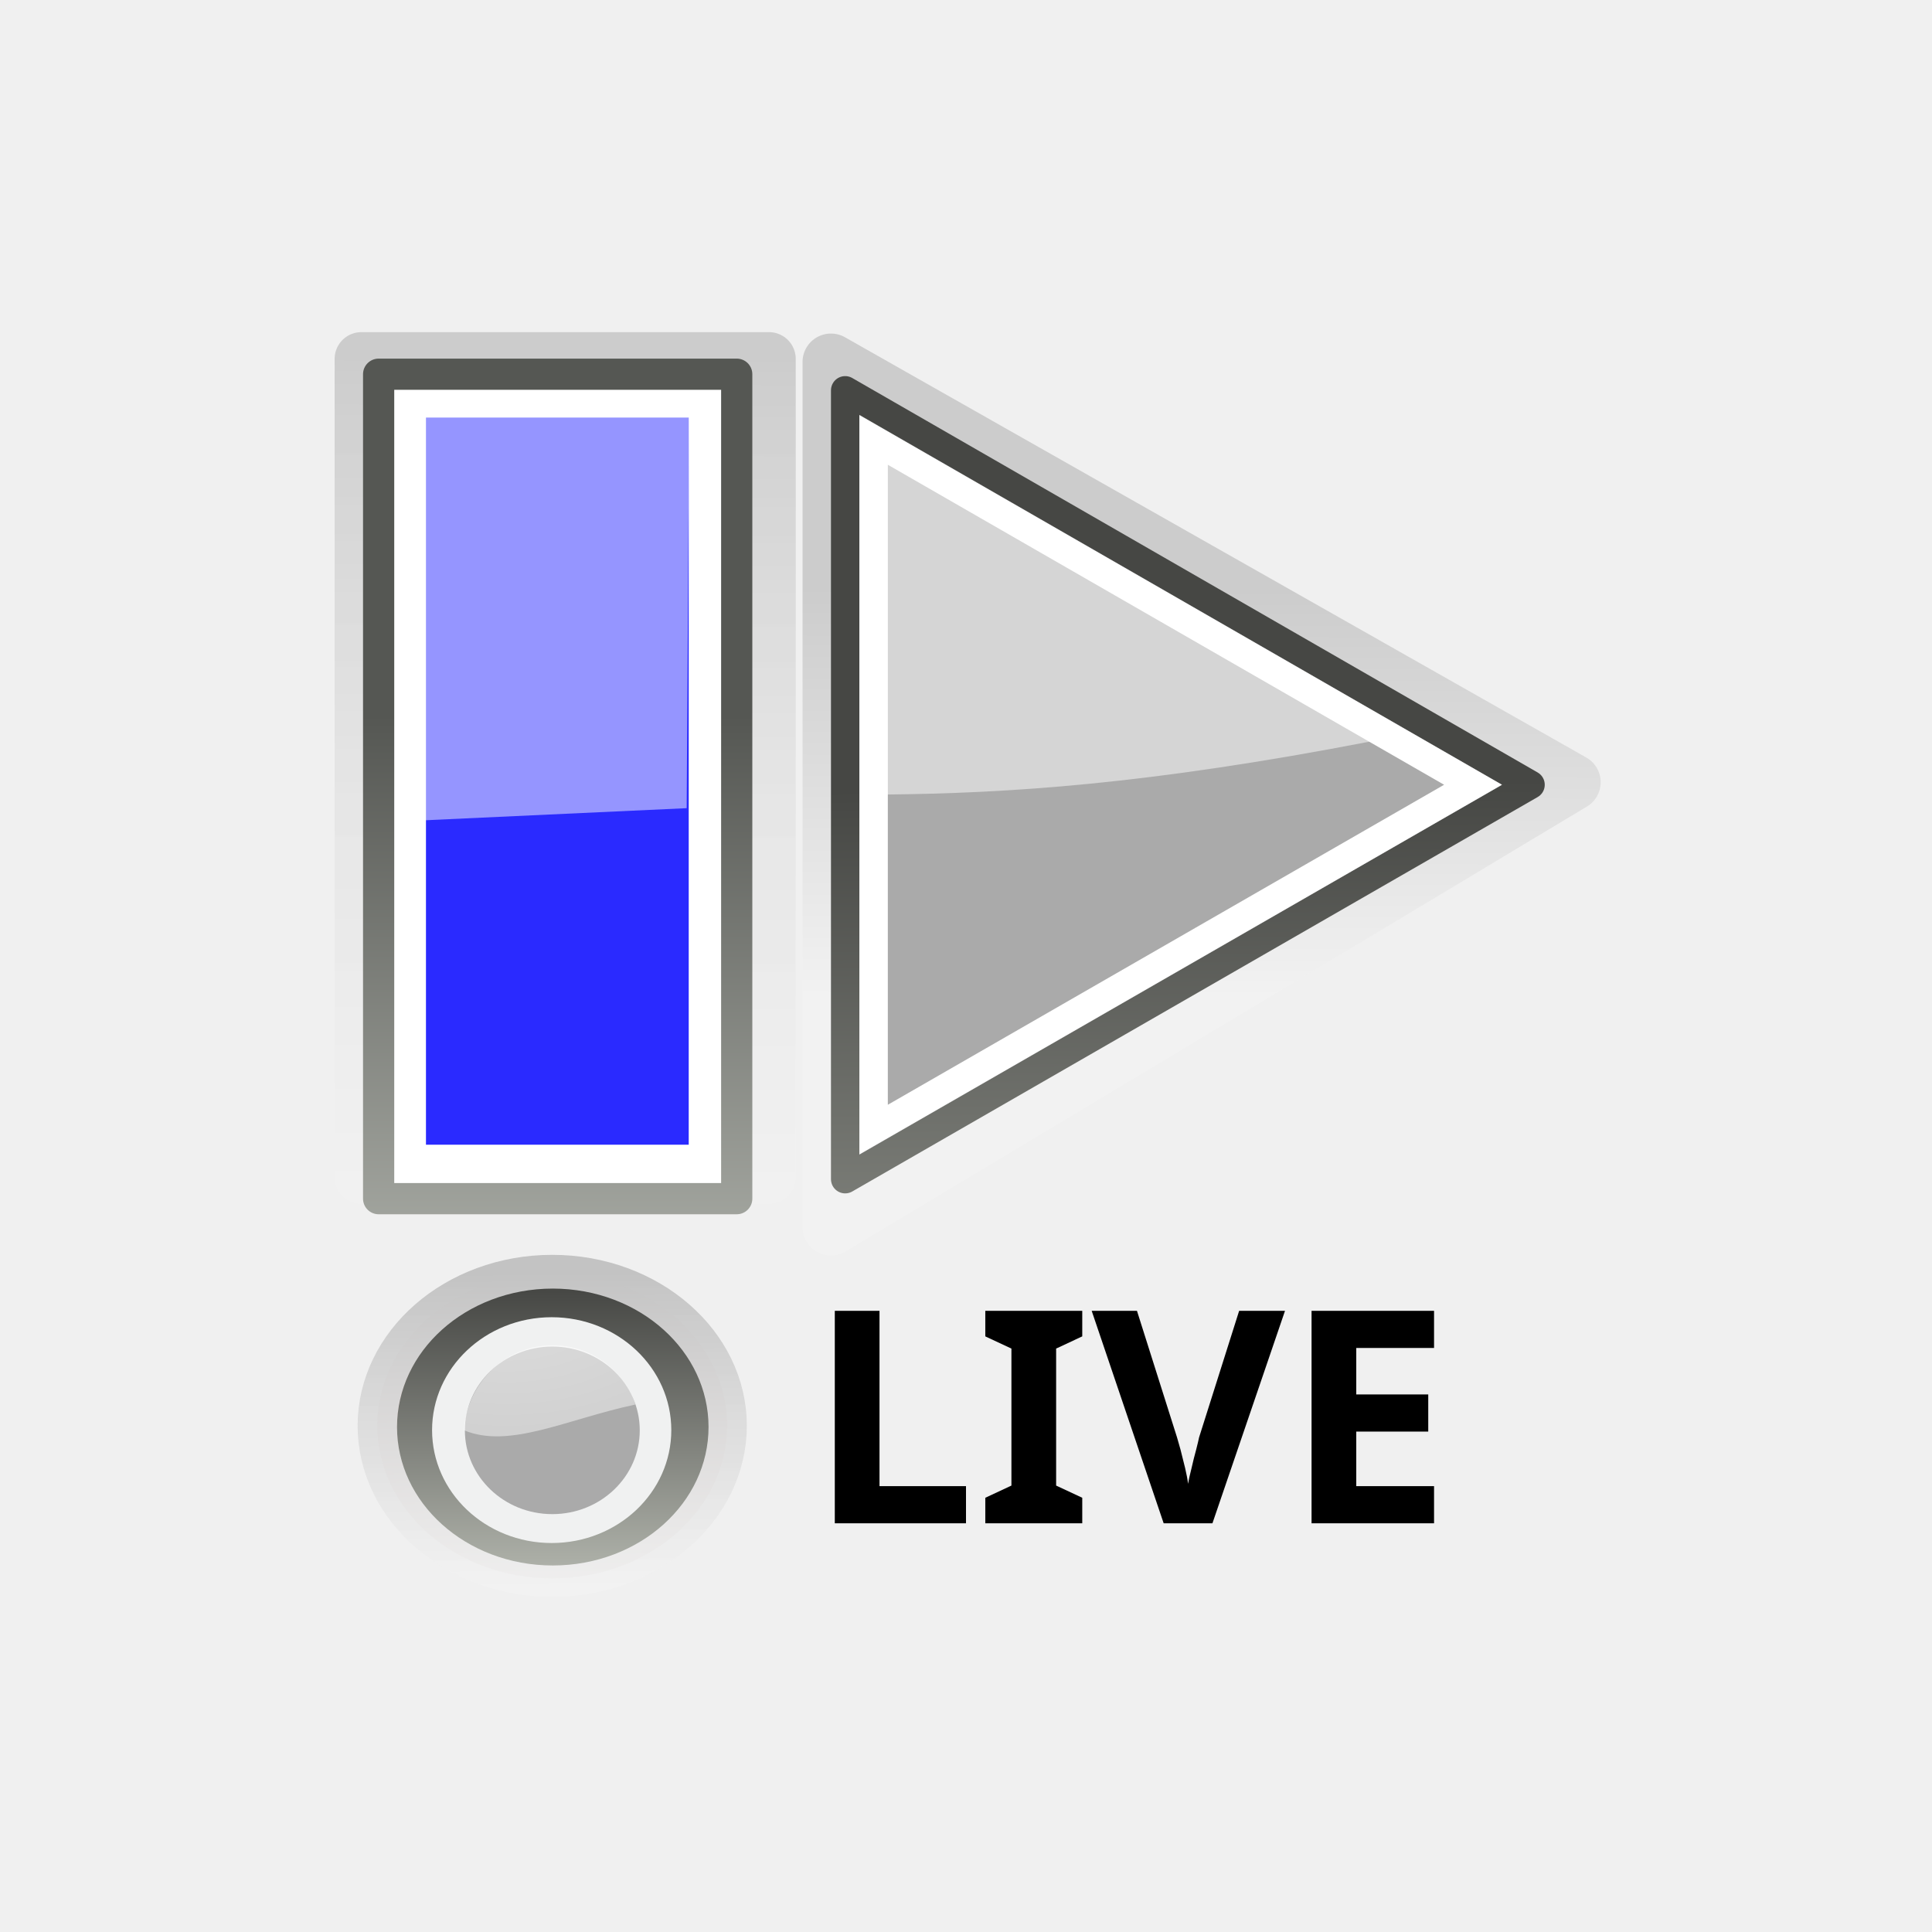
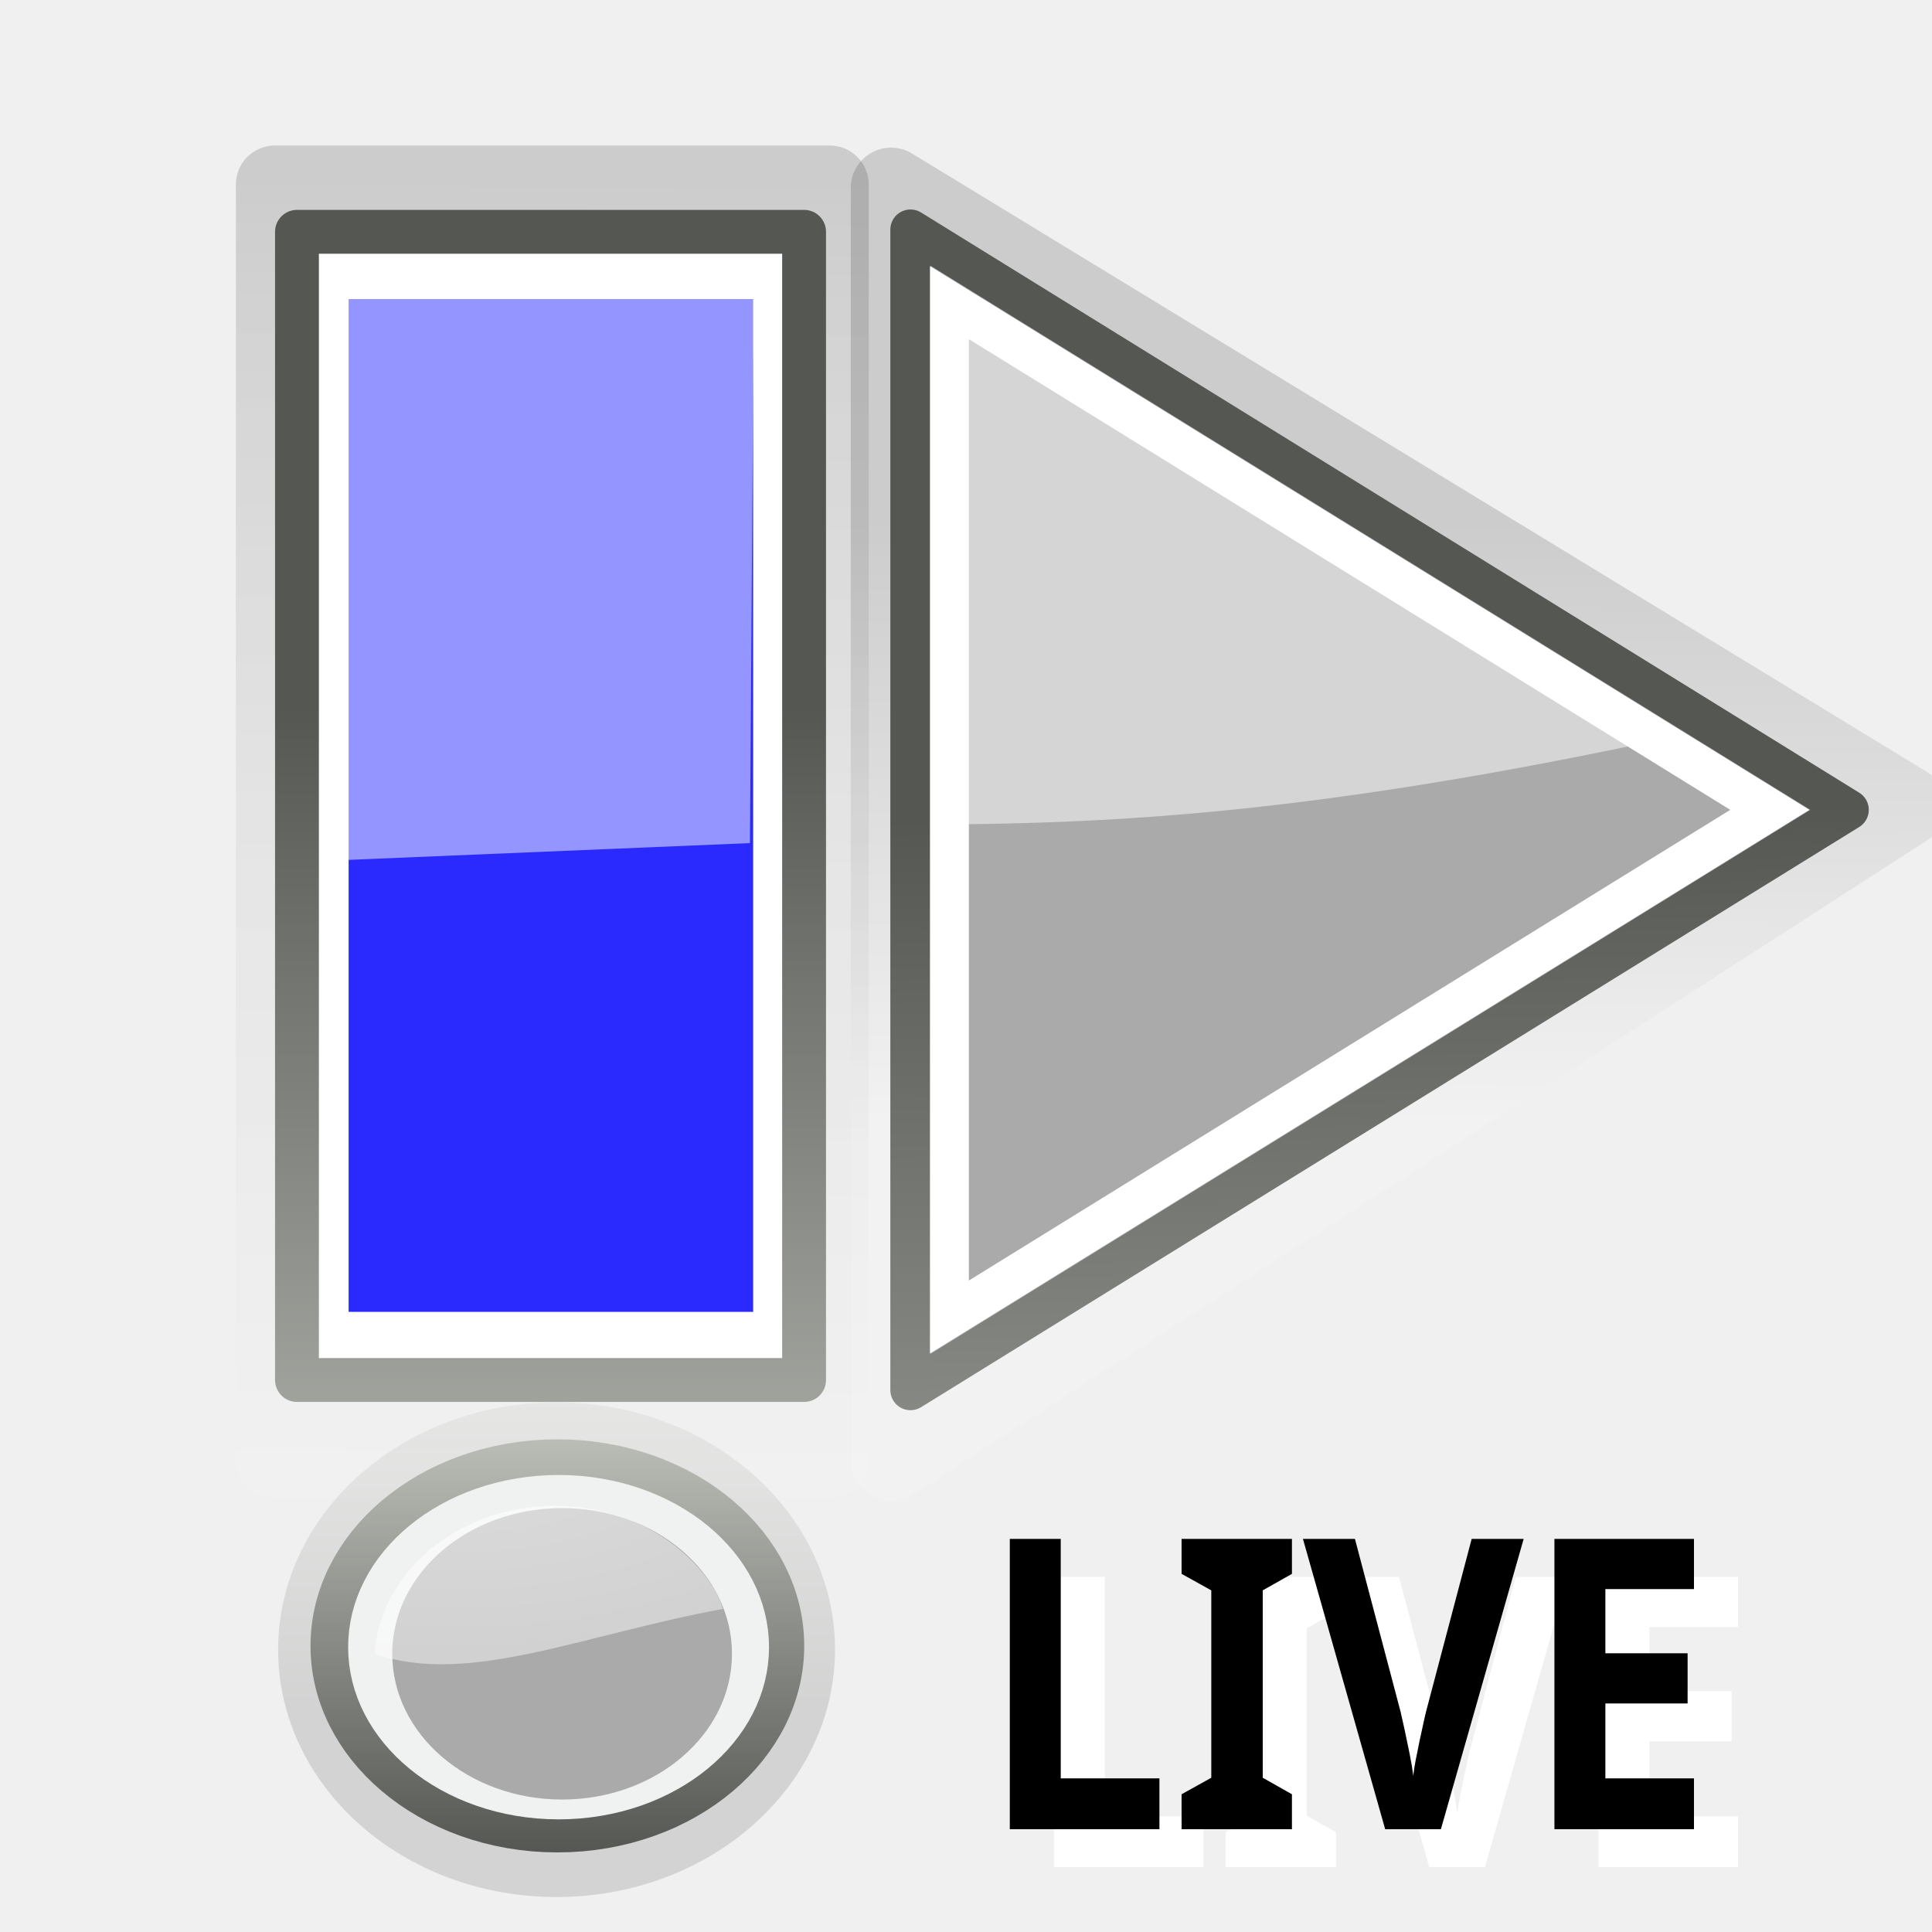
<svg xmlns="http://www.w3.org/2000/svg" xmlns:xlink="http://www.w3.org/1999/xlink" width="52" height="52" id="svg1307" version="1.0">
  <defs id="defs1309">
+     <radialGradient xlink:href="#linearGradient3340" id="radialGradient4146" gradientUnits="userSpaceOnUse" gradientTransform="matrix(0.72965,0,0,0.425187,-2.361144,36.38301)" cx="21.929" cy="-3.218" fx="21.929" fy="-3.218" r="13" />
+     <linearGradient xlink:href="#linearGradient5075" id="linearGradient2138" gradientUnits="userSpaceOnUse" x1="5.565" y1="22" x2="39.435" y2="22" />
+     <radialGradient xlink:href="#linearGradient2257" id="radialGradient2134" gradientUnits="userSpaceOnUse" gradientTransform="matrix(2.365562,0,0,2.202845,-30.72517,-34.23996)" cx="22.5" cy="28.116" fx="22.5" fy="28.116" r="14.538" />
+     <radialGradient xlink:href="#linearGradient3340" id="radialGradient13030" gradientUnits="userSpaceOnUse" gradientTransform="matrix(0.95335,0,0,0.55691,-12.89323,38.24843)" cx="21.929" cy="-3.218" fx="21.929" fy="-3.218" r="13" />
    <linearGradient id="linearGradient10086">
      <stop style="stop-color:white;stop-opacity:1;" offset="0" id="stop10088" />
      <stop style="stop-color:white;stop-opacity:0;" offset="1" id="stop10090" />
    </linearGradient>
    <linearGradient id="linearGradient3837">
      <stop style="stop-color:#000000;stop-opacity:1;" offset="0" id="stop3839" />
      <stop style="stop-color:#ffffff;stop-opacity:0.784;" offset="1" id="stop3841" />
    </linearGradient>
    <linearGradient id="linearGradient2257">
      <stop style="stop-color:#8bb3aa;stop-opacity:1;" offset="0" id="stop2259" />
      <stop style="stop-color:#cc0000" offset="1" id="stop2261" />
    </linearGradient>
    <linearGradient id="linearGradient2817">
      <stop style="stop-color:#000000;stop-opacity:1;" offset="0" id="stop2819" />
      <stop style="stop-color:#ffffff;stop-opacity:0.485;" offset="1" id="stop2821" />
    </linearGradient>
    <linearGradient id="linearGradient2697">
      <stop id="stop2699" offset="0" style="stop-color:#babdb6" />
      <stop id="stop2701" offset="1" style="stop-color:#555753" />
    </linearGradient>
    <linearGradient id="linearGradient2684">
      <stop id="stop2686" offset="0" style="stop-color:#ffffff;stop-opacity:1;" />
      <stop id="stop2688" offset="1" style="stop-color:#000000;stop-opacity:1;" />
    </linearGradient>
    <linearGradient id="linearGradient2584">
      <stop style="stop-color:#000000;stop-opacity:1;" offset="0" id="stop2586" />
      <stop style="stop-color:#ffffff;stop-opacity:0;" offset="1" id="stop2588" />
    </linearGradient>
    <linearGradient id="linearGradient5075">
-       <stop style="stop-color:#adb0a8;stop-opacity:1;" offset="0" id="stop5077" />
-       <stop style="stop-color:#464744;stop-opacity:1" offset="1" id="stop5079" />
+       <stop style="stop-color:#babdb6;stop-opacity:1;" offset="0" id="stop5077" />
+       <stop style="stop-color:#555753;stop-opacity:1;" offset="1" id="stop5079" />
    </linearGradient>
    <linearGradient id="linearGradient3340">
      <stop style="stop-color:#ffffff;stop-opacity:1;" offset="0" id="stop3342" />
      <stop style="stop-color:#ffffff;stop-opacity:0.629;" offset="1" id="stop3344" />
    </linearGradient>
-     <radialGradient xlink:href="#linearGradient2257" id="radialGradient2134" gradientUnits="userSpaceOnUse" gradientTransform="matrix(2.365562,0,0,2.202845,-30.72517,-34.23996)" cx="22.5" cy="28.116" fx="22.5" fy="28.116" r="14.538" />
-     <linearGradient xlink:href="#linearGradient3837" id="linearGradient2136" gradientUnits="userSpaceOnUse" x1="21.702" y1="8.912" x2="21.816" y2="35.546" />
-     <linearGradient xlink:href="#linearGradient5075" id="linearGradient2138" gradientUnits="userSpaceOnUse" x1="5.565" y1="22" x2="39.435" y2="22" />
-     <radialGradient xlink:href="#linearGradient3340" id="radialGradient2140" gradientUnits="userSpaceOnUse" gradientTransform="matrix(2.510745,0,0,1.488682,-77.14183,24.78376)" cx="21.929" cy="-3.218" fx="21.929" fy="-3.218" r="13" />
-     <linearGradient xlink:href="#linearGradient2697" id="linearGradient3232" gradientUnits="userSpaceOnUse" gradientTransform="matrix(1.204741,0,0,1.056621,-196.4223,-79.21211)" x1="169" y1="110.338" x2="169" y2="93.205" />
-     <linearGradient xlink:href="#linearGradient2817" id="linearGradient3236" gradientUnits="userSpaceOnUse" gradientTransform="matrix(1.371241,0,0,1.048639,-225.4405,-78.95031)" x1="174.834" y1="84.263" x2="174.745" y2="105.491" />
-     <linearGradient xlink:href="#linearGradient5075" id="linearGradient3241" gradientUnits="userSpaceOnUse" gradientTransform="matrix(0.765352,0,0,0.763473,-21.25992,-51.4081)" x1="71.289" y1="124.117" x2="70.827" y2="95" />
-     <linearGradient xlink:href="#linearGradient2684" id="linearGradient3245" gradientUnits="userSpaceOnUse" gradientTransform="matrix(0.863456,0,0,0.861336,-28.14251,-60.77274)" x1="70.914" y1="101.742" x2="70.952" y2="88.924" />
-     <radialGradient xlink:href="#linearGradient3340" id="radialGradient4143" gradientUnits="userSpaceOnUse" gradientTransform="matrix(2.510745,0,0,1.488682,-77.14183,24.78376)" cx="21.929" cy="-3.218" fx="21.929" fy="-3.218" r="13" />
-     <radialGradient xlink:href="#linearGradient3340" id="radialGradient4146" gradientUnits="userSpaceOnUse" gradientTransform="matrix(0.72965,0,0,0.425187,-2.361144,36.38301)" cx="21.929" cy="-3.218" fx="21.929" fy="-3.218" r="13" />
+     <linearGradient xlink:href="#linearGradient2684" id="linearGradient1963" gradientUnits="userSpaceOnUse" gradientTransform="matrix(1.128181,0,0,1.128181,-46.57893,-89.00654)" x1="70.914" y1="101.742" x2="70.952" y2="88.924" />
+     <linearGradient xlink:href="#linearGradient5075" id="linearGradient1965" gradientUnits="userSpaceOnUse" gradientTransform="translate(-37.58621,-76.7407)" x1="71.289" y1="124.117" x2="70.827" y2="95" />
+     <linearGradient xlink:href="#linearGradient2817" id="linearGradient1967" gradientUnits="userSpaceOnUse" gradientTransform="matrix(1.791648,0,0,1.373511,-304.3662,-112.8156)" x1="174.834" y1="84.263" x2="174.745" y2="105.491" />
+     <linearGradient xlink:href="#linearGradient2697" id="linearGradient1969" gradientUnits="userSpaceOnUse" gradientTransform="matrix(1.5741,0,0,1.383967,-266.4513,-113.1585)" x1="169" y1="110.338" x2="169" y2="93.205" />
+     <radialGradient xlink:href="#linearGradient2257" id="radialGradient1971" gradientUnits="userSpaceOnUse" gradientTransform="matrix(2.365562,0,0,2.202845,-30.72517,-34.23996)" cx="22.5" cy="28.116" fx="22.5" fy="28.116" r="14.538" />
+     <linearGradient xlink:href="#linearGradient3837" id="linearGradient1973" gradientUnits="userSpaceOnUse" x1="21.702" y1="8.912" x2="21.816" y2="35.546" />
+     <linearGradient xlink:href="#linearGradient5075" id="linearGradient1975" gradientUnits="userSpaceOnUse" x1="5.565" y1="22" x2="39.435" y2="22" />
+     <radialGradient xlink:href="#linearGradient3340" id="radialGradient1977" gradientUnits="userSpaceOnUse" gradientTransform="matrix(2.510745,0,0,1.488682,-77.14183,24.78376)" cx="21.929" cy="-3.218" fx="21.929" fy="-3.218" r="13" />
+     <linearGradient xlink:href="#linearGradient2684" id="linearGradient2387" gradientUnits="userSpaceOnUse" gradientTransform="matrix(1.128181,0,0,1.128181,-46.57893,-89.00654)" x1="70.914" y1="101.742" x2="70.952" y2="88.924" />
+     <linearGradient xlink:href="#linearGradient5075" id="linearGradient2389" gradientUnits="userSpaceOnUse" gradientTransform="translate(-37.58621,-76.7407)" x1="71.289" y1="124.117" x2="70.827" y2="95" />
+     <linearGradient xlink:href="#linearGradient2817" id="linearGradient2391" gradientUnits="userSpaceOnUse" gradientTransform="matrix(1.791648,0,0,1.373511,-304.3662,-112.8156)" x1="174.834" y1="84.263" x2="174.745" y2="105.491" />
+     <linearGradient xlink:href="#linearGradient2697" id="linearGradient2393" gradientUnits="userSpaceOnUse" gradientTransform="matrix(1.5741,0,0,1.383967,-266.4513,-113.1585)" x1="169" y1="110.338" x2="169" y2="93.205" />
+     <radialGradient xlink:href="#linearGradient2257" id="radialGradient2395" gradientUnits="userSpaceOnUse" gradientTransform="matrix(2.365562,0,0,2.202845,-30.72517,-34.23996)" cx="22.5" cy="28.116" fx="22.5" fy="28.116" r="14.538" />
+     <linearGradient xlink:href="#linearGradient3837" id="linearGradient2397" gradientUnits="userSpaceOnUse" x1="21.702" y1="8.912" x2="21.816" y2="35.546" />
+     <linearGradient xlink:href="#linearGradient5075" id="linearGradient2399" gradientUnits="userSpaceOnUse" x1="5.565" y1="22" x2="39.435" y2="22" />
+     <linearGradient xlink:href="#linearGradient2684" id="linearGradient2033" gradientUnits="userSpaceOnUse" gradientTransform="matrix(1.128181,0,0,1.128181,-46.57893,-89.00654)" x1="70.914" y1="101.742" x2="70.952" y2="88.924" />
+     <linearGradient xlink:href="#linearGradient5075" id="linearGradient2035" gradientUnits="userSpaceOnUse" gradientTransform="translate(-37.58621,-76.7407)" x1="71.289" y1="124.117" x2="70.827" y2="95" />
+     <linearGradient xlink:href="#linearGradient2817" id="linearGradient2037" gradientUnits="userSpaceOnUse" gradientTransform="matrix(1.791648,0,0,1.373511,-304.3662,-112.8156)" x1="174.834" y1="84.263" x2="174.745" y2="105.491" />
+     <linearGradient xlink:href="#linearGradient2697" id="linearGradient2039" gradientUnits="userSpaceOnUse" gradientTransform="matrix(1.5741,0,0,1.383967,-266.4513,-113.1585)" x1="169" y1="110.338" x2="169" y2="93.205" />
+     <radialGradient xlink:href="#linearGradient2257" id="radialGradient2041" gradientUnits="userSpaceOnUse" gradientTransform="matrix(2.365562,0,0,2.202845,-30.72517,-34.23996)" cx="22.5" cy="28.116" fx="22.5" fy="28.116" r="14.538" />
+     <linearGradient xlink:href="#linearGradient3837" id="linearGradient2043" gradientUnits="userSpaceOnUse" x1="21.702" y1="8.912" x2="21.816" y2="35.546" />
+     <linearGradient xlink:href="#linearGradient5075" id="linearGradient2045" gradientUnits="userSpaceOnUse" x1="5.565" y1="22" x2="39.435" y2="22" />
+     <radialGradient xlink:href="#linearGradient3340" id="radialGradient2047" gradientUnits="userSpaceOnUse" gradientTransform="matrix(2.510745,0,0,1.488682,-77.14183,24.78376)" cx="21.929" cy="-3.218" fx="21.929" fy="-3.218" r="13" />
+     <linearGradient xlink:href="#linearGradient2697" id="linearGradient2136" gradientUnits="userSpaceOnUse" gradientTransform="matrix(1.70605,0,0,1.471656,-284.5945,-118.1163)" x1="169" y1="110.338" x2="169" y2="93.205" />
+     <linearGradient xlink:href="#linearGradient2817" id="linearGradient2140" gradientUnits="userSpaceOnUse" gradientTransform="matrix(1.866774,0,0,1.633625,-312.7531,-133.0758)" x1="174.834" y1="84.263" x2="174.745" y2="105.491" />
+     <linearGradient xlink:href="#linearGradient5075" id="linearGradient2145" gradientUnits="userSpaceOnUse" gradientTransform="matrix(1.047557,0,0,1.122987,-35.72834,-84.88665)" x1="71.289" y1="124.117" x2="70.827" y2="95" />
+     <linearGradient xlink:href="#linearGradient2684" id="linearGradient2149" gradientUnits="userSpaceOnUse" gradientTransform="matrix(1.181834,0,0,1.266932,-45.14871,-98.66102)" x1="70.914" y1="101.742" x2="70.952" y2="88.924" />
+     <radialGradient xlink:href="#linearGradient2257" id="radialGradient2151" gradientUnits="userSpaceOnUse" gradientTransform="matrix(2.365562,0,0,2.202845,-30.72517,-34.23996)" cx="22.5" cy="28.116" fx="22.5" fy="28.116" r="14.538" />
+     <linearGradient xlink:href="#linearGradient3837" id="linearGradient2153" gradientUnits="userSpaceOnUse" x1="21.702" y1="8.912" x2="21.816" y2="35.546" />
+     <linearGradient xlink:href="#linearGradient5075" id="linearGradient2155" gradientUnits="userSpaceOnUse" x1="5.565" y1="22" x2="39.435" y2="22" />
+     <radialGradient xlink:href="#linearGradient3340" id="radialGradient3938" gradientUnits="userSpaceOnUse" gradientTransform="matrix(0.727516,0,0,0.422684,-1.898014,36.10694)" cx="21.929" cy="-3.218" fx="21.929" fy="-3.218" r="13" />
+     <linearGradient xlink:href="#linearGradient2697" id="linearGradient4014" gradientUnits="userSpaceOnUse" gradientTransform="matrix(1.201218,0,0,1.050402,-195.3917,-78.80776)" x1="169" y1="110.338" x2="169" y2="93.205" />
+     <radialGradient xlink:href="#linearGradient2257" id="radialGradient4023" gradientUnits="userSpaceOnUse" gradientTransform="matrix(2.365562,0,0,2.202845,-30.72517,-34.23996)" cx="22.5" cy="28.116" fx="22.5" fy="28.116" r="14.538" />
+     <linearGradient xlink:href="#linearGradient2697" id="linearGradient4025" gradientUnits="userSpaceOnUse" gradientTransform="matrix(1.201218,0,0,1.050402,-195.3917,-78.80776)" x1="169" y1="110.338" x2="169" y2="93.205" />
+     <radialGradient xlink:href="#linearGradient3340" id="radialGradient2053" gradientUnits="userSpaceOnUse" gradientTransform="matrix(1.483163,0,0,0.739457,-20.10011,40.83488)" cx="21.929" cy="-3.218" fx="21.929" fy="-3.218" r="13" />
+     <linearGradient xlink:href="#linearGradient2697" id="linearGradient2060" gradientUnits="userSpaceOnUse" x1="5.565" y1="22" x2="39.435" y2="22" />
  </defs>
  <g id="layer4" style="display:inline" />
  <g id="layer1" style="display:inline">
-     <path id="path2064" d="M 22.365,33.028 L 22.365,9.742 L 42.318,21.054 L 22.365,33.028 z " style="opacity:0.15;color:black;fill:none;fill-opacity:1;fill-rule:evenodd;stroke:url(#linearGradient3245);stroke-width:1.529;stroke-linecap:square;stroke-linejoin:round;marker:none;marker-start:none;marker-mid:none;marker-end:none;stroke-miterlimit:4;stroke-dasharray:none;stroke-dashoffset:0;stroke-opacity:1;visibility:visible;display:inline;overflow:visible" />
-     <path style="color:black;fill:#aaa;fill-opacity:1;fill-rule:evenodd;stroke:none;stroke-width:1;stroke-linecap:square;stroke-linejoin:round;marker:none;marker-start:none;marker-mid:none;marker-end:none;stroke-miterlimit:4;stroke-dasharray:none;stroke-dashoffset:0;stroke-opacity:1;visibility:visible;display:inline;overflow:visible" d="M 22.748,31.738 L 22.748,10.505 L 41.195,21.122 L 22.748,31.738 z " id="path2066" />
-     <path style="color:black;fill:none;fill-opacity:1;fill-rule:evenodd;stroke:url(#linearGradient3241);stroke-width:0.764;stroke-linecap:square;stroke-linejoin:round;marker:none;marker-start:none;marker-mid:none;marker-end:none;stroke-miterlimit:4;stroke-dasharray:none;stroke-dashoffset:0;stroke-opacity:1;visibility:visible;display:inline;overflow:visible" d="M 22.748,31.738 L 22.748,10.505 L 41.195,21.122 L 22.748,31.738 z " id="path2068" />
-     <path style="color:black;fill:white;fill-opacity:1;fill-rule:evenodd;stroke:none;stroke-width:3;stroke-linecap:square;stroke-linejoin:miter;marker:none;marker-start:none;marker-mid:none;marker-end:none;stroke-miterlimit:4;stroke-dasharray:none;stroke-dashoffset:0;stroke-opacity:1;visibility:visible;display:inline;overflow:visible" d="M 23.13,11.173 L 23.13,31.071 L 40.423,21.122 L 23.13,11.173 z M 23.896,12.509 L 38.868,21.122 L 23.896,29.735 L 23.896,12.509 z " id="path2070" />
-     <path style="opacity:0.5;color:black;fill:white;fill-opacity:1;fill-rule:nonzero;stroke:none;stroke-width:2;stroke-linecap:round;stroke-linejoin:round;marker:none;marker-start:none;marker-mid:none;marker-end:none;stroke-miterlimit:10;stroke-dasharray:none;stroke-dashoffset:0;stroke-opacity:1;visibility:visible;display:block;overflow:visible" d="M 23.848,12.462 L 23.848,21.385 C 27.116,21.35 30.862,21.121 36.907,19.953 L 23.848,12.462 z " id="path2072" />
-     <path style="opacity:0.15;color:black;fill:none;fill-opacity:1;fill-rule:evenodd;stroke:url(#linearGradient3236);stroke-width:1.441;stroke-linecap:square;stroke-linejoin:round;marker:none;marker-start:none;marker-mid:none;marker-end:none;stroke-miterlimit:4;stroke-dasharray:none;stroke-dashoffset:0;stroke-opacity:1;visibility:visible;display:inline;overflow:visible" d="M 9.727,9.66 L 9.727,31.681 L 20.697,31.681 L 20.697,9.66 L 9.727,9.66 z " id="path2074" />
-     <path style="color:black;fill:white;fill-opacity:1;fill-rule:evenodd;stroke:none;stroke-width:1;stroke-linecap:square;stroke-linejoin:miter;marker:none;marker-start:none;marker-mid:none;marker-end:none;stroke-miterlimit:4;stroke-dasharray:none;stroke-dashoffset:0;stroke-opacity:1;visibility:visible;display:inline;overflow:visible" d="M 10.093,10.176 L 10.093,32.02 L 20.098,32.02 L 20.098,10.176 L 10.093,10.176 z " id="path2076" />
-     <path id="path2078" d="M 10.191,10.072 L 10.191,32.262 L 19.829,32.262 L 19.829,10.072 L 10.191,10.072 z " style="color:black;fill:none;fill-opacity:1;fill-rule:evenodd;stroke:url(#linearGradient3232);stroke-width:0.84;stroke-linecap:square;stroke-linejoin:round;marker:none;marker-start:none;marker-mid:none;marker-end:none;stroke-miterlimit:4;stroke-dasharray:none;stroke-dashoffset:0;stroke-opacity:1;visibility:visible;display:inline;overflow:visible" />
-     <path style="color:black;fill:#2a2aff;fill-opacity:1;fill-rule:evenodd;stroke:none;stroke-width:1;stroke-linecap:square;stroke-linejoin:miter;marker:none;marker-start:none;marker-mid:none;marker-end:none;stroke-miterlimit:4;stroke-dasharray:none;stroke-dashoffset:0;stroke-opacity:1;visibility:visible;display:inline;overflow:visible" d="M 11.465,11.239 L 11.465,30.81 L 18.537,30.81 L 18.537,11.239 L 11.465,11.239 z " id="path2080" />
-     <path style="opacity:0.5;color:black;fill:white;fill-opacity:1;fill-rule:nonzero;stroke:none;stroke-width:2;stroke-linecap:round;stroke-linejoin:round;marker:none;marker-start:none;marker-mid:none;marker-end:none;stroke-miterlimit:10;stroke-dasharray:none;stroke-dashoffset:0;stroke-opacity:1;visibility:visible;display:block;overflow:visible" d="M 11.443,11.193 L 11.102,22.093 L 18.482,21.752 L 18.549,11.135 L 11.443,11.193 z " id="path2082" />
-     <path transform="matrix(0.336419,0,0,0.315862,7.293757,31.42684)" d="M 36.5 22 A 14 13 0 1 1  8.5,22 A 14 13 0 1 1  36.5 22 z" id="path2088" style="opacity:0.188;color:black;fill:url(#radialGradient2134);fill-opacity:1;fill-rule:evenodd;stroke:url(#linearGradient2136);stroke-width:3.137;stroke-linecap:square;stroke-linejoin:round;marker:none;marker-start:none;marker-mid:none;marker-end:none;stroke-miterlimit:4;stroke-dasharray:none;stroke-dashoffset:0;stroke-opacity:1;visibility:visible;display:inline;overflow:visible" />
-     <path style="color:black;fill:none;fill-opacity:1;fill-rule:evenodd;stroke:white;stroke-width:3.519;stroke-linecap:square;stroke-linejoin:round;marker:none;marker-start:none;marker-mid:none;marker-end:none;stroke-miterlimit:4;stroke-dasharray:none;stroke-dashoffset:0;stroke-opacity:1;visibility:visible;display:inline;overflow:visible" id="path2090" d="M 38 24 A 14 14 0 1 1  10,24 A 14 14 0 1 1  38 24 z" transform="matrix(0.216781,0,0,0.185749,9.847183,34.12071)" />
-     <path style="color:black;fill:#8bb3aa;fill-opacity:1;fill-rule:evenodd;stroke:url(#linearGradient2138);stroke-width:5.87;stroke-linecap:square;stroke-linejoin:round;marker:none;marker-start:none;marker-mid:none;marker-end:none;stroke-miterlimit:4;stroke-dasharray:none;stroke-dashoffset:0;stroke-opacity:1;visibility:visible;display:inline;overflow:visible" id="path2092" d="M 36.5 22 A 14 13 0 1 1  8.5,22 A 14 13 0 1 1  36.5 22 z" transform="matrix(0,-0.220037,-0.263077,0,20.66593,43.35956)" />
-     <path style="fill:#fff6f6;fill-opacity:1;stroke:#f0f1f1;stroke-width:1.836;stroke-miterlimit:4;stroke-dasharray:none;stroke-opacity:1" id="path2094" d="M 26.5 53.25 A 3.875 4 0 1 1  18.75,53.25 A 3.875 4 0 1 1  26.5 53.25 z" transform="matrix(0.671714,0,0,0.617894,-0.348783,5.588985)" />
-     <path style="color:black;fill:#aaa;fill-opacity:1;fill-rule:evenodd;stroke:#f0f1f1;stroke-width:0;stroke-linecap:square;stroke-linejoin:round;marker:none;marker-start:none;marker-mid:none;marker-end:none;stroke-miterlimit:4;stroke-dasharray:none;stroke-dashoffset:0;stroke-opacity:1;visibility:visible;display:inline;overflow:visible" id="path2098" d="M 36.5 22 A 14 13 0 1 1  8.5,22 A 14 13 0 1 1  36.5 22 z" transform="matrix(0,-0.161078,-0.181037,0,18.8486,42.12209)" />
-     <path style="opacity:0.6;fill:url(#radialGradient4146);fill-opacity:1;fill-rule:evenodd;stroke:none;stroke-width:0.25pt;stroke-linecap:butt;stroke-linejoin:miter;stroke-opacity:1;display:inline" d="M 14.841,36.208 C 13.589,36.224 12.567,37.228 12.485,38.494 C 13.705,39.008 15.251,38.198 17.1,37.803 C 16.963,37.241 16.192,36.208 14.872,36.208 C 14.862,36.208 14.851,36.208 14.841,36.208 z " id="path2100" />
-     <text xml:space="preserve" style="font-size:8px;font-style:normal;font-weight:bold;fill:black;fill-opacity:1;stroke:none;stroke-width:1px;stroke-linecap:butt;stroke-linejoin:miter;stroke-opacity:1;font-family:Sans" x="21.75" y="41" id="text3247">
-       <tspan id="tspan3249" x="21.75" y="41">LIVE</tspan>
+     <text id="text1973" y="45.93" x="30.129" style="font-size:10px;font-style:normal;font-variant:normal;font-weight:bold;font-stretch:normal;text-align:start;line-height:125%;writing-mode:lr-tb;text-anchor:start;fill:white;fill-opacity:1;stroke:none;stroke-width:1px;stroke-linecap:butt;stroke-linejoin:miter;stroke-opacity:1;display:inline;font-family:Sans" xml:space="preserve" transform="scale(0.91394,1.094164)">
+       <tspan y="45.93" x="30.129" id="tspan1975">LIVE</tspan>
+     </text>
+     <path id="path2064" d="M 23.983,39.309 L 23.983,5.058 L 51.293,21.698 L 23.983,39.309 z " style="opacity:0.15;color:black;fill:none;fill-opacity:1;fill-rule:evenodd;stroke:url(#linearGradient2149);stroke-width:2.169;stroke-linecap:square;stroke-linejoin:round;marker:none;marker-start:none;marker-mid:none;marker-end:none;stroke-miterlimit:4;stroke-dasharray:none;stroke-dashoffset:0;stroke-opacity:1;visibility:visible;display:inline;overflow:visible" />
+     <path style="color:black;fill:#aaa;fill-opacity:1;fill-rule:evenodd;stroke:none;stroke-width:1;stroke-linecap:square;stroke-linejoin:round;marker:none;marker-start:none;marker-mid:none;marker-end:none;stroke-miterlimit:4;stroke-dasharray:none;stroke-dashoffset:0;stroke-opacity:1;visibility:visible;display:inline;overflow:visible" d="M 24.506,37.413 L 24.506,6.181 L 49.756,21.797 L 24.506,37.413 z " id="path2066" />
+     <path style="color:black;fill:none;fill-opacity:1;fill-rule:evenodd;stroke:url(#linearGradient2145);stroke-width:1.085;stroke-linecap:square;stroke-linejoin:round;marker:none;marker-start:none;marker-mid:none;marker-end:none;stroke-miterlimit:4;stroke-dasharray:none;stroke-dashoffset:0;stroke-opacity:1;visibility:visible;display:inline;overflow:visible" d="M 24.506,37.413 L 24.506,6.181 L 49.756,21.797 L 24.506,37.413 z " id="path2068" />
+     <path style="color:black;fill:white;fill-opacity:1;fill-rule:evenodd;stroke:none;stroke-width:3;stroke-linecap:square;stroke-linejoin:miter;marker:none;marker-start:none;marker-mid:none;marker-end:none;stroke-miterlimit:4;stroke-dasharray:none;stroke-dashoffset:0;stroke-opacity:1;visibility:visible;display:inline;overflow:visible" d="M 25.03,7.163 L 25.03,36.431 L 48.698,21.797 L 25.03,7.163 z M 26.077,9.128 L 46.57,21.797 L 26.077,34.466 L 26.077,9.128 z " id="path2070" />
+     <path style="opacity:0.5;color:black;fill:white;fill-opacity:1;fill-rule:nonzero;stroke:none;stroke-width:2;stroke-linecap:round;stroke-linejoin:round;marker:none;marker-start:none;marker-mid:none;marker-end:none;stroke-miterlimit:10;stroke-dasharray:none;stroke-dashoffset:0;stroke-opacity:1;visibility:visible;display:block;overflow:visible" d="M 26.012,9.059 L 26.012,22.184 C 30.485,22.133 35.612,21.796 43.886,20.078 L 26.012,9.059 z " id="path2072" />
+     <path style="opacity:0.15;color:black;fill:none;fill-opacity:1;fill-rule:evenodd;stroke:url(#linearGradient2140);stroke-width:2.099;stroke-linecap:square;stroke-linejoin:round;marker:none;marker-start:none;marker-mid:none;marker-end:none;stroke-miterlimit:4;stroke-dasharray:none;stroke-dashoffset:0;stroke-opacity:1;visibility:visible;display:inline;overflow:visible" d="M 7.398,4.966 L 7.398,39.272 L 22.332,39.272 L 22.332,4.966 L 7.398,4.966 z " id="path2074" />
+     <path style="color:black;fill:white;fill-opacity:1;fill-rule:evenodd;stroke:none;stroke-width:1;stroke-linecap:square;stroke-linejoin:miter;marker:none;marker-start:none;marker-mid:none;marker-end:none;stroke-miterlimit:4;stroke-dasharray:none;stroke-dashoffset:0;stroke-opacity:1;visibility:visible;display:inline;overflow:visible" d="M 7.854,6.383 L 7.854,36.806 L 22.024,36.806 L 22.024,6.383 L 7.854,6.383 z " id="path2076" />
+     <path id="path2078" d="M 7.993,6.239 L 7.993,37.143 L 21.642,37.143 L 21.642,6.239 L 7.993,6.239 z " style="color:black;fill:none;fill-opacity:1;fill-rule:evenodd;stroke:url(#linearGradient2136);stroke-width:1.18;stroke-linecap:square;stroke-linejoin:round;marker:none;marker-start:none;marker-mid:none;marker-end:none;stroke-miterlimit:4;stroke-dasharray:none;stroke-dashoffset:0;stroke-opacity:1;visibility:visible;display:inline;overflow:visible" />
+     <path style="color:black;fill:#2a2aff;fill-opacity:1;fill-rule:evenodd;stroke:none;stroke-width:1;stroke-linecap:square;stroke-linejoin:miter;marker:none;marker-start:none;marker-mid:none;marker-end:none;stroke-miterlimit:4;stroke-dasharray:none;stroke-dashoffset:0;stroke-opacity:1;visibility:visible;display:inline;overflow:visible" d="M 9.383,8.05 L 9.383,35.309 L 20.271,35.309 L 20.271,8.05 L 9.383,8.05 z " id="path2080" />
+     <path style="opacity:0.5;color:black;fill:white;fill-opacity:1;fill-rule:nonzero;stroke:none;stroke-width:2;stroke-linecap:round;stroke-linejoin:round;marker:none;marker-start:none;marker-mid:none;marker-end:none;stroke-miterlimit:10;stroke-dasharray:none;stroke-dashoffset:0;stroke-opacity:1;visibility:visible;display:block;overflow:visible" d="M 9.349,7.986 L 8.824,23.167 L 20.185,22.692 L 20.29,7.905 L 9.349,7.986 z " id="path2082" />
+     <path transform="matrix(0.481367,0,0,-0.456982,4.149352,54.45496)" d="M 36.5 22 A 14 13 0 1 1  8.5,22 A 14 13 0 1 1  36.5 22 z" id="path4002" style="opacity:0.188;color:black;fill:url(#radialGradient4023);fill-opacity:1;fill-rule:evenodd;stroke:url(#linearGradient4025);stroke-width:3.137;stroke-linecap:square;stroke-linejoin:round;marker:none;marker-start:none;marker-mid:none;marker-end:none;stroke-miterlimit:4;stroke-dasharray:none;stroke-dashoffset:0;stroke-opacity:1;visibility:visible;display:inline;overflow:visible" />
+     <path style="color:black;fill:none;fill-opacity:1;fill-rule:evenodd;stroke:white;stroke-width:3.519;stroke-linecap:square;stroke-linejoin:round;marker:none;marker-start:none;marker-mid:none;marker-end:none;stroke-miterlimit:4;stroke-dasharray:none;stroke-dashoffset:0;stroke-opacity:1;visibility:visible;display:inline;overflow:visible" id="path4004" d="M 38 24 A 14 14 0 1 1  10,24 A 14 14 0 1 1  38 24 z" transform="matrix(0.310566,0,0,0.262369,7.794032,38.24203)" />
+     <path style="color:black;fill:#8bb3aa;fill-opacity:1;fill-rule:evenodd;stroke:url(#linearGradient2060);stroke-width:5.87;stroke-linecap:square;stroke-linejoin:round;marker:none;marker-start:none;marker-mid:none;marker-end:none;stroke-miterlimit:4;stroke-dasharray:none;stroke-dashoffset:0;stroke-opacity:1;visibility:visible;display:inline;overflow:visible" id="path4006" d="M 36.5 22 A 14 13 0 1 1  8.5,22 A 14 13 0 1 1  36.5 22 z" transform="matrix(0,0.328265,-0.416941,0,24.17435,36.91285)" />
+     <path style="fill:#fff6f6;fill-opacity:1;stroke:#f0f1f1;stroke-width:1.836;stroke-miterlimit:4;stroke-dasharray:none;stroke-opacity:1" id="path4008" d="M 26.5 53.25 A 3.875 4 0 1 1  18.75,53.25 A 3.875 4 0 1 1  26.5 53.25 z" transform="matrix(1.181791,0,0,0.942388,-11.70385,-5.848462)" />
+     <path style="color:black;fill:#aaa;fill-opacity:1;fill-rule:evenodd;stroke:#f0f1f1;stroke-width:0;stroke-linecap:square;stroke-linejoin:round;marker:none;marker-start:none;marker-mid:none;marker-end:none;stroke-miterlimit:4;stroke-dasharray:none;stroke-dashoffset:0;stroke-opacity:1;visibility:visible;display:inline;overflow:visible" id="path4010" d="M 36.5 22 A 14 13 0 1 1  8.5,22 A 14 13 0 1 1  36.5 22 z" transform="matrix(0,-0.280136,-0.351676,0,22.86619,50.81589)" />
+     <path style="opacity:0.6;fill:url(#radialGradient2053);fill-opacity:1;fill-rule:evenodd;stroke:none;stroke-width:0.25pt;stroke-linecap:butt;stroke-linejoin:miter;stroke-opacity:1;display:inline" d="M 14.867,40.531 C 12.321,40.559 10.244,42.305 10.078,44.506 C 12.558,45.401 15.701,43.991 19.459,43.304 C 19.18,42.328 17.613,40.531 14.93,40.531 C 14.909,40.531 14.888,40.53 14.867,40.531 z " id="path4012" />
+     <text id="text5046" y="44.996" x="28.831" style="font-size:10px;font-style:normal;font-variant:normal;font-weight:bold;font-stretch:normal;text-align:start;line-height:125%;writing-mode:lr-tb;text-anchor:start;fill:black;fill-opacity:1;stroke:none;stroke-width:1px;stroke-linecap:butt;stroke-linejoin:miter;stroke-opacity:1;display:inline;font-family:Sans" xml:space="preserve" transform="scale(0.91394,1.094164)">
+       <tspan y="44.996" x="28.831" id="tspan5048">LIVE</tspan>
    </text>
  </g>
</svg>
